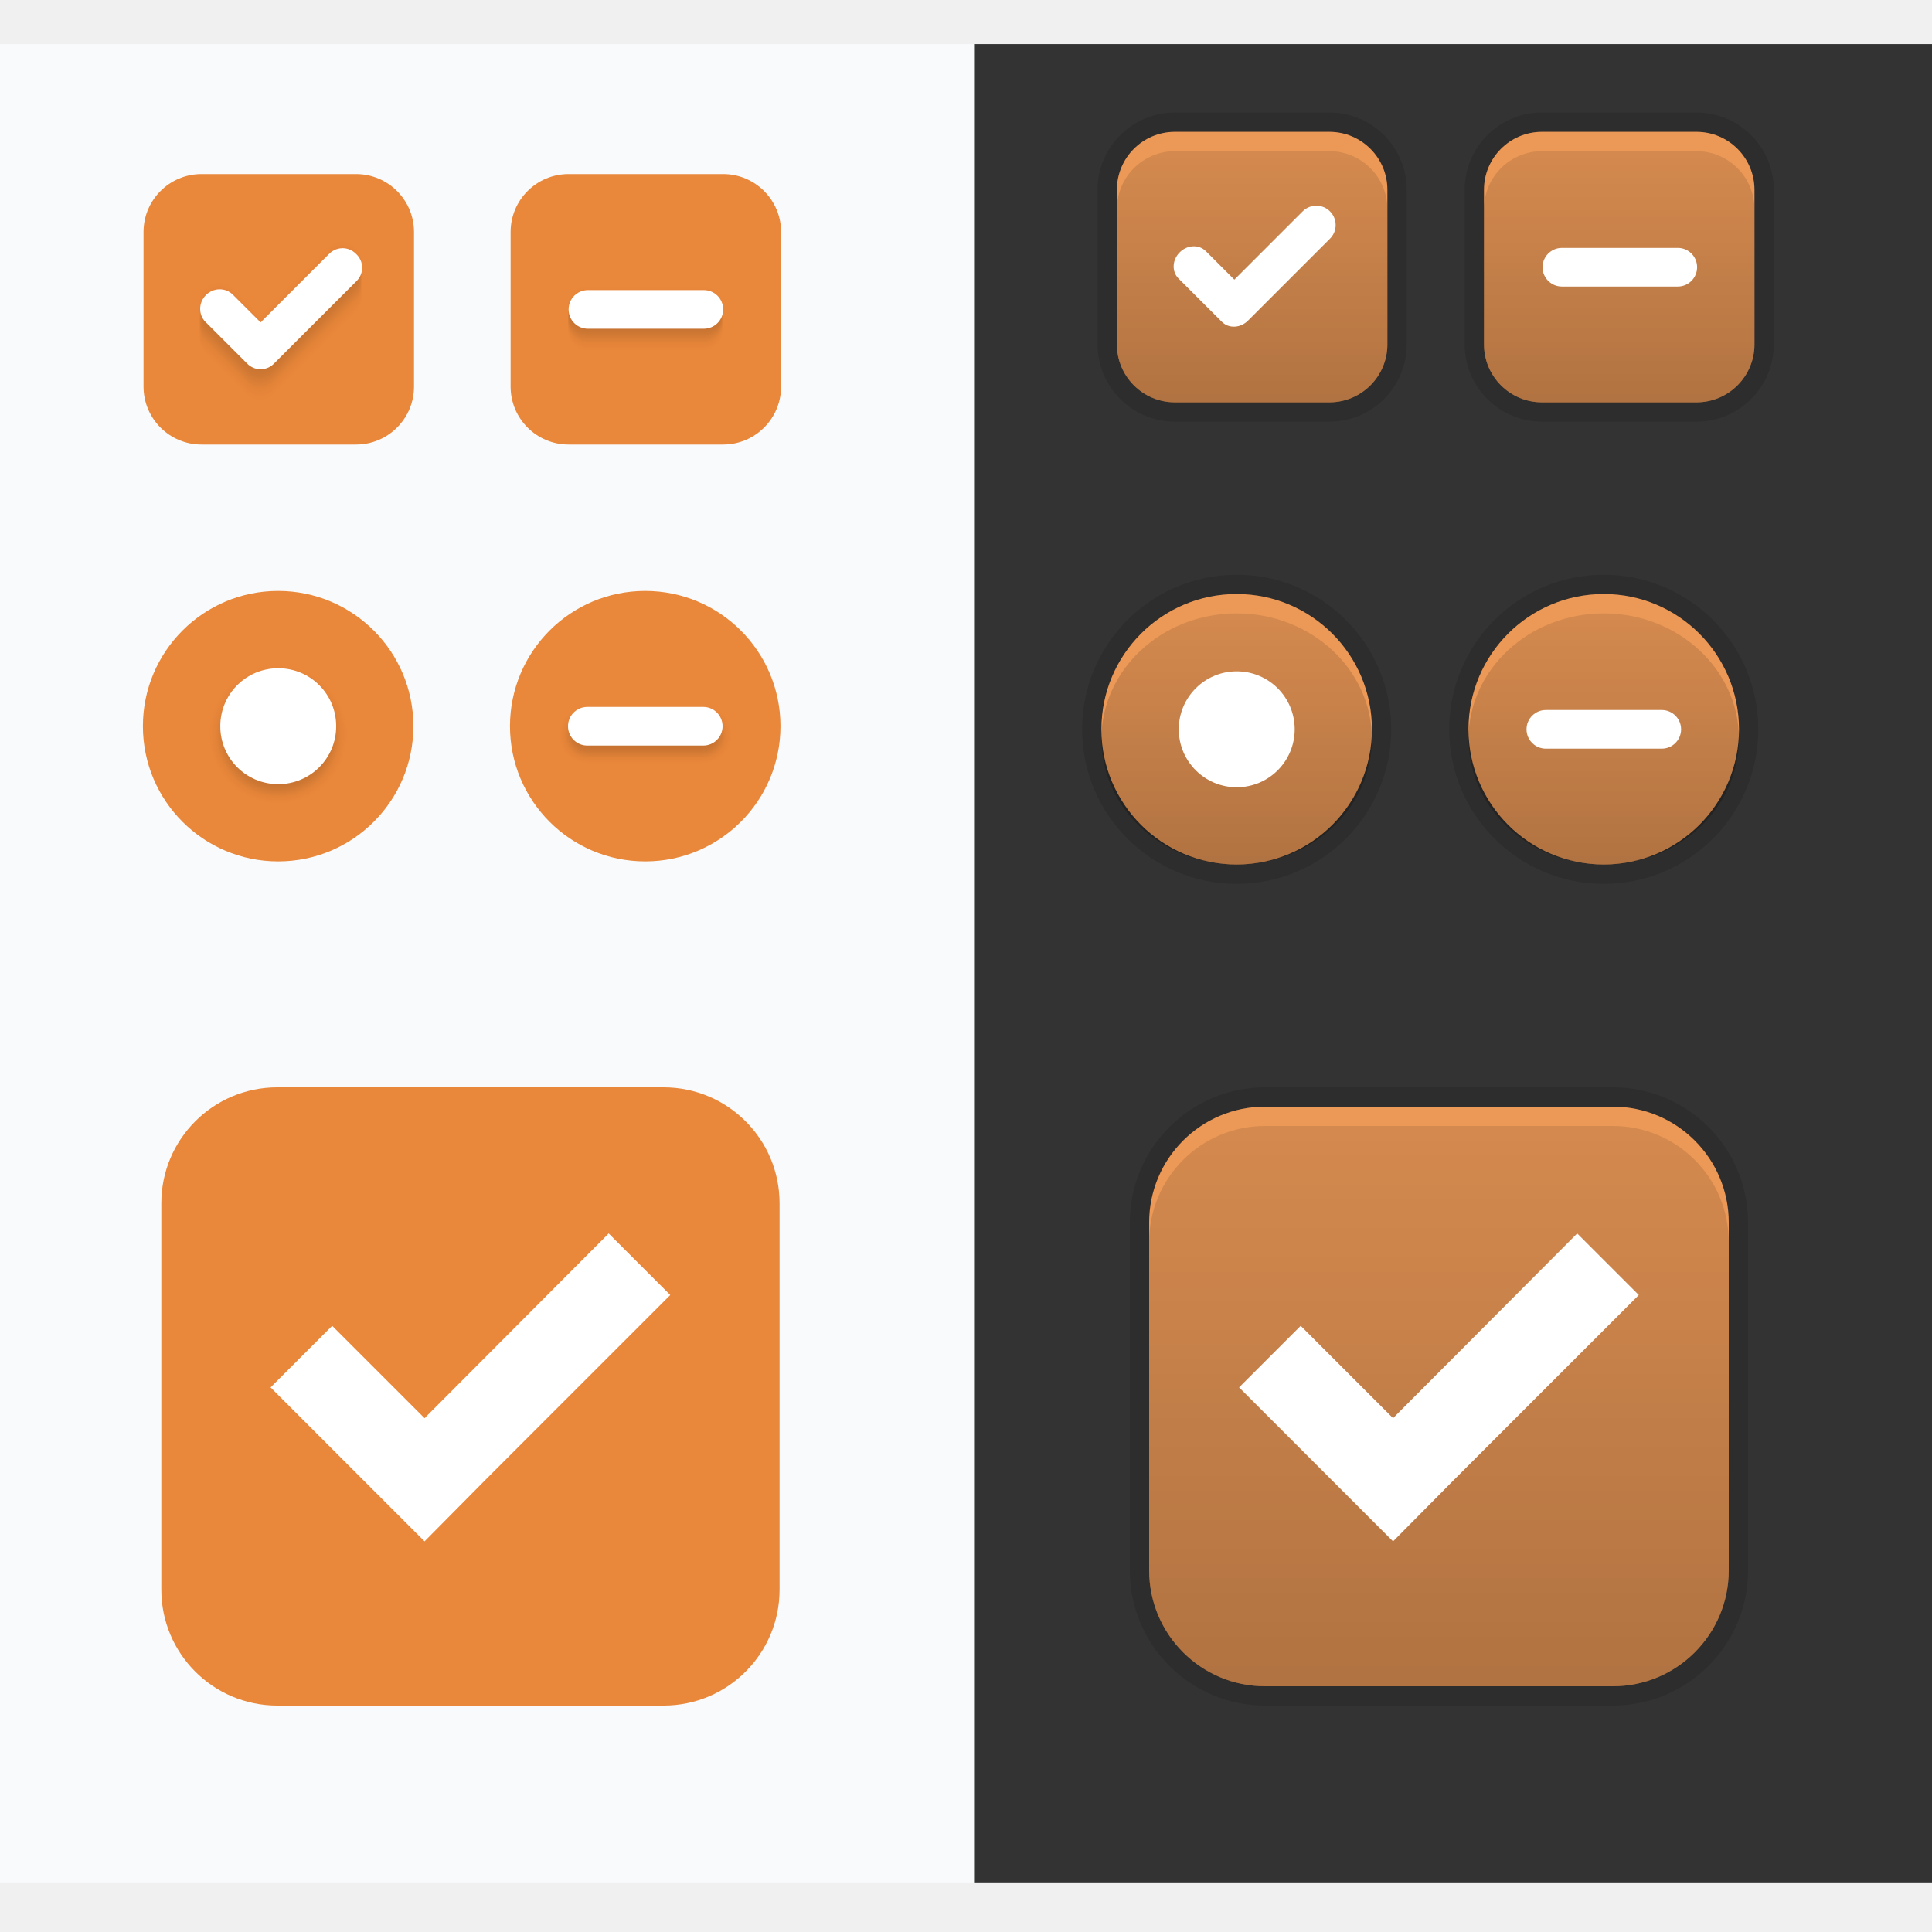
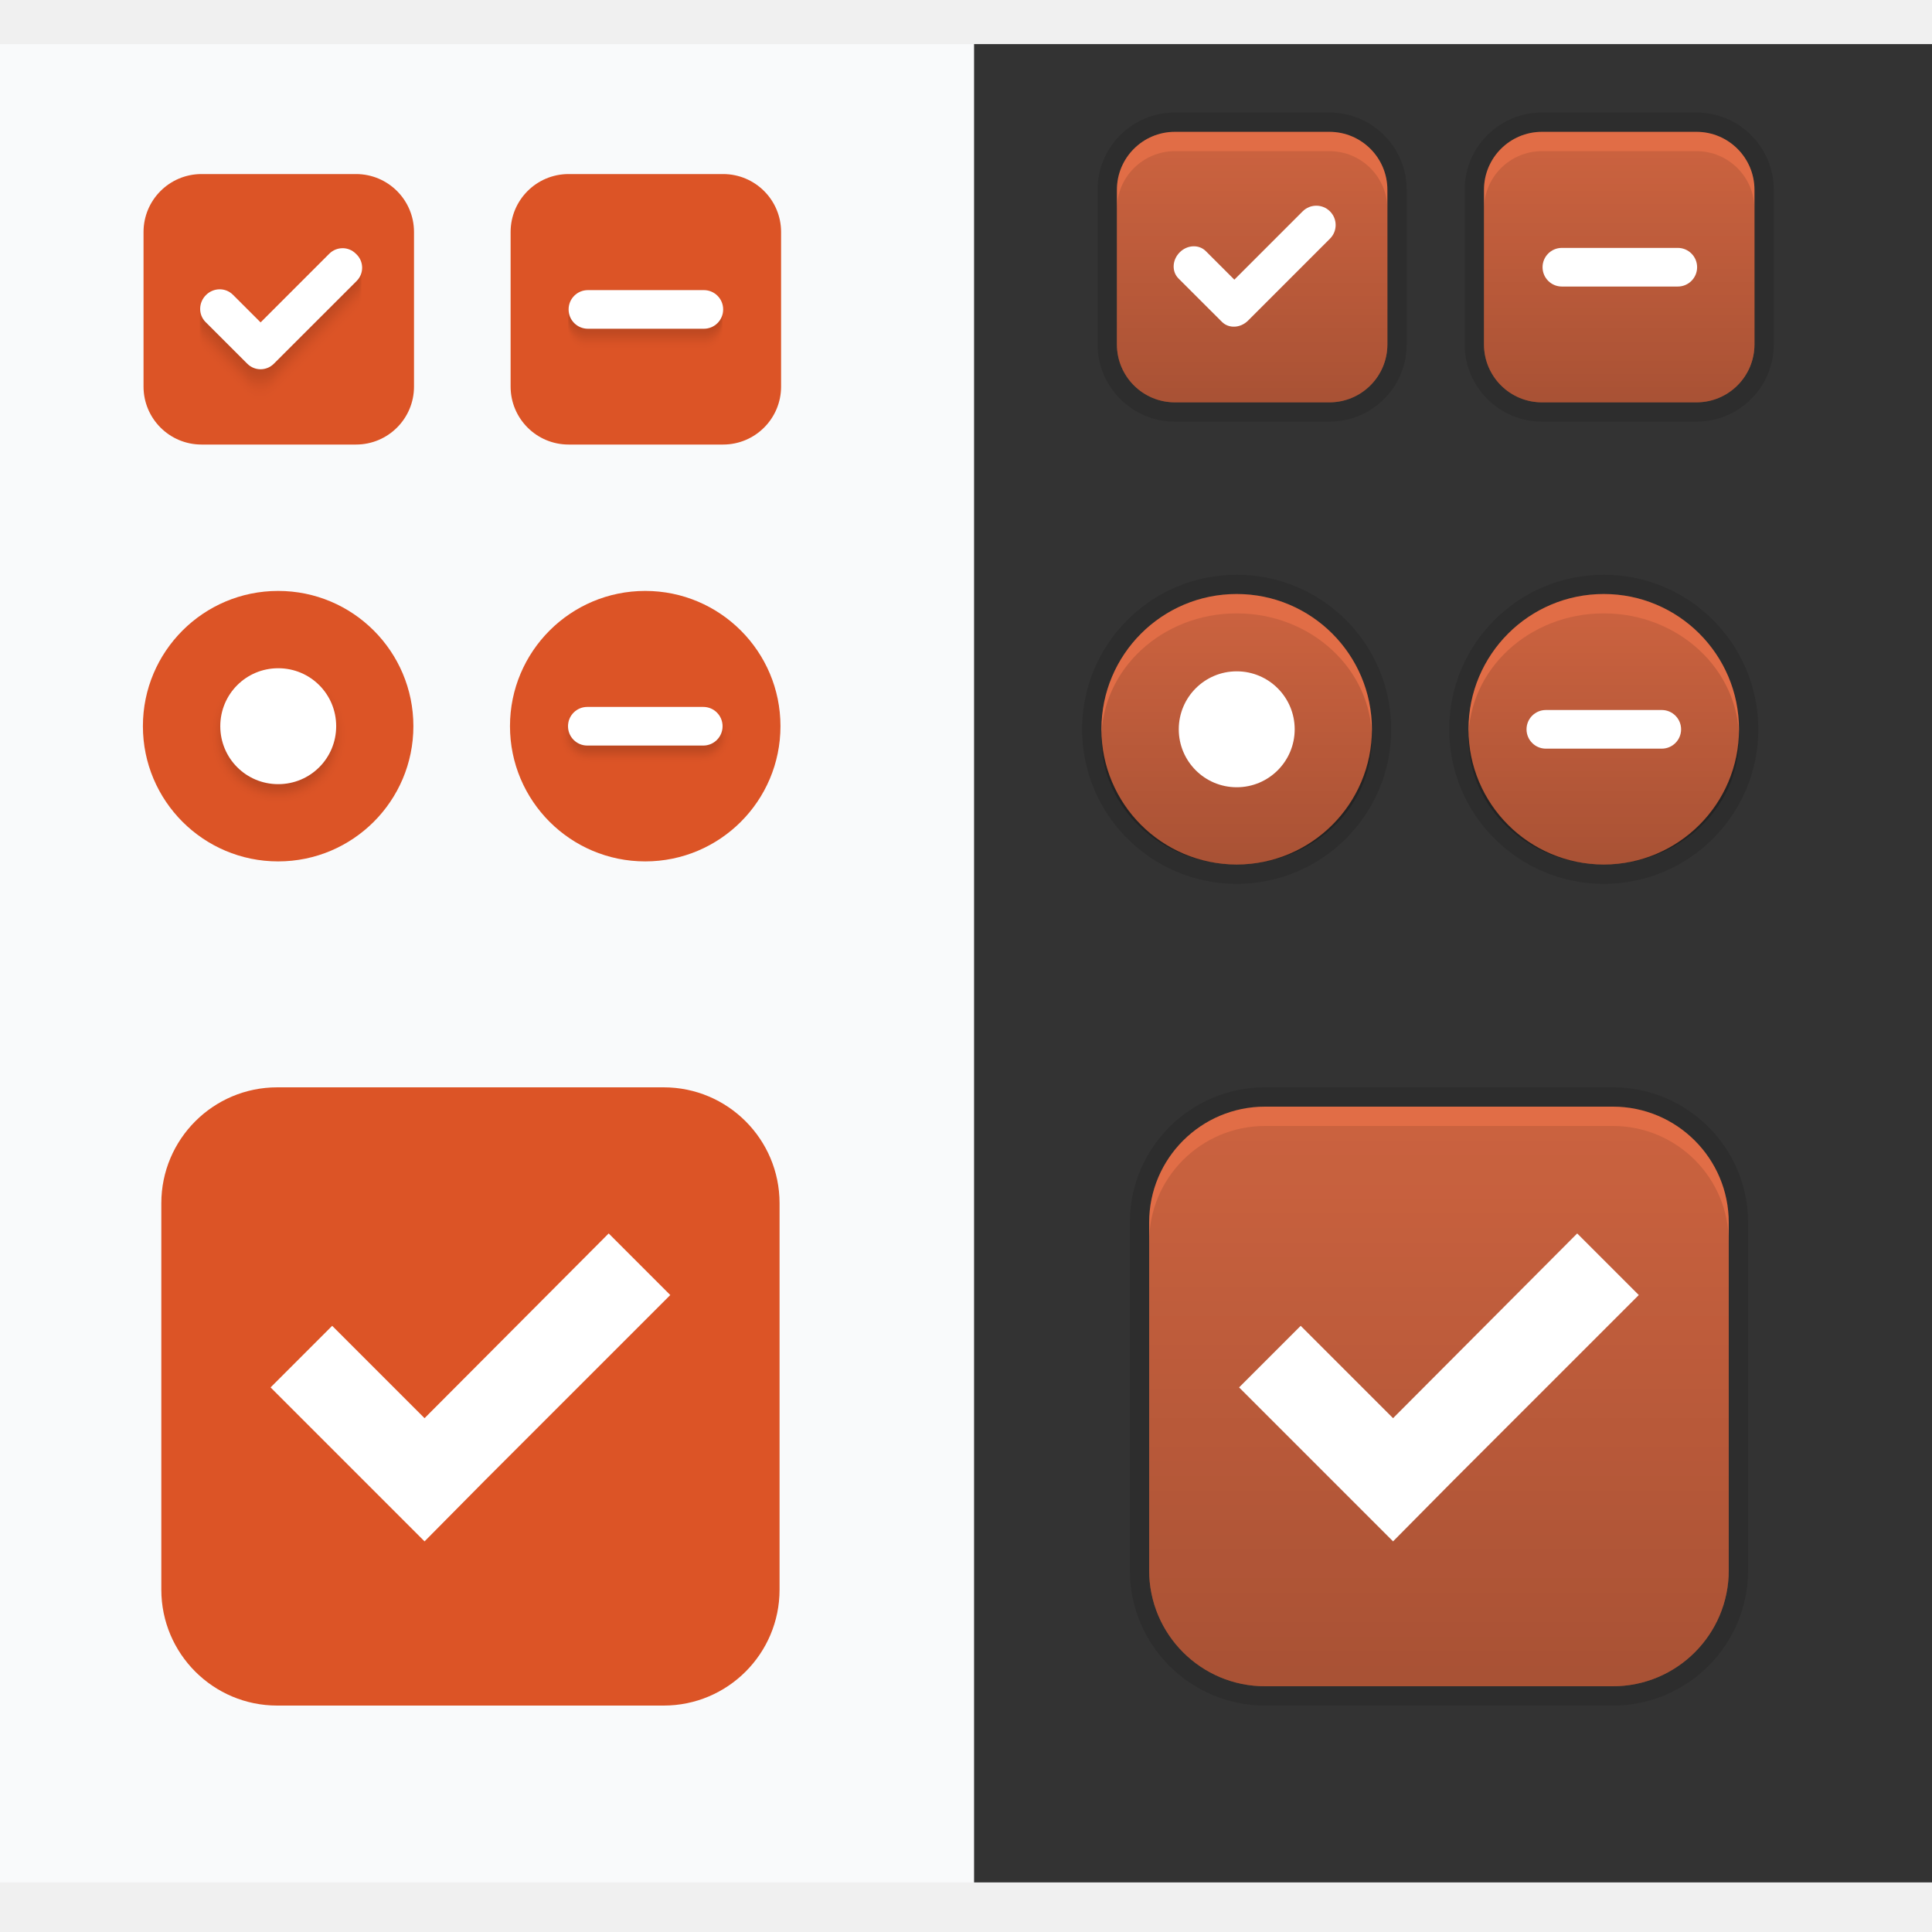
<svg xmlns="http://www.w3.org/2000/svg" xmlns:ns1="http://www.openswatchbook.org/uri/2009/osb" xmlns:xlink="http://www.w3.org/1999/xlink" width="100" height="100" version="1.1">
  <defs id="theme_colors">
    <linearGradient id="dark_shade" ns1:paint="gradient">
      <stop stop-color="#000000" stop-opacity=".25" offset="0" />
      <stop stop-color="#000000" stop-opacity=".1" offset="1" />
    </linearGradient>
    <linearGradient id="selected_fg_color" ns1:paint="solid">
      <stop stop-color="#ffffff" offset="0" />
    </linearGradient>
    <linearGradient id="selected_bg_color" ns1:paint="solid">
-       <stop stop-color="#E9873A" offset="0" />
+       <stop stop-color="#DC5426" offset="0" />
    </linearGradient>
    <linearGradient id="v" x1="-8.362" x2="-8.362" y1="139" y2="147" gradientUnits="userSpaceOnUse" xlink:href="#selected_fg_color" />
    <linearGradient id="u" x1="124" x2="124" y1="6.362" y2="10.362" gradientTransform="matrix(1.5001,0,0,1.5001,-62.011,-4.1838)" gradientUnits="userSpaceOnUse" xlink:href="#selected_fg_color" />
    <linearGradient id="t" x1="-737.8" x2="-737.8" y1="-725.95" y2="-717.95" gradientTransform="translate(0 -.031392)" gradientUnits="userSpaceOnUse" xlink:href="#selected_fg_color" />
    <linearGradient id="s" x1="10.5" x2="10.5" y1="1033.4" y2="1035.4" gradientTransform="rotate(45,1243.6,548.31)" gradientUnits="userSpaceOnUse" xlink:href="#selected_fg_color" />
    <linearGradient id="w" x1="484.2" x2="484.2" y1="188.95" y2="204.89" gradientUnits="userSpaceOnUse" xlink:href="#selected_fg_color" />
    <linearGradient id="be" x1="24" x2="24" y1="45.362" y2="32.253" gradientTransform="matrix(1 0 0 .99168 0 .3776)" gradientUnits="userSpaceOnUse" xlink:href="#dark_shade" />
    <linearGradient id="ax" x1="51.611" x2="80.996" y1="141.02" y2="141.02" gradientUnits="userSpaceOnUse" xlink:href="#selected_bg_color" />
    <linearGradient id="bh" x1="25" x2="25" y1="45.36" y2="31.36" gradientTransform="matrix(1 0 0 .92857 0 3.2401)" gradientUnits="userSpaceOnUse" xlink:href="#dark_shade" />
    <linearGradient id="bg" x1="66.31" x2="66.31" y1="155.48" y2="126.56" gradientTransform="matrix(1 0 0 .92857 0 11.106)" gradientUnits="userSpaceOnUse" xlink:href="#dark_shade" />
    <linearGradient id="bd" x1="479.12" x2="479.12" y1="215.25" y2="183.36" gradientTransform="matrix(.93751 0 0 .90625 30.122 19.19)" gradientUnits="userSpaceOnUse" xlink:href="#dark_shade" />
    <linearGradient id="j" x1="18" x2="32" y1="38.362" y2="38.362" gradientUnits="userSpaceOnUse" xlink:href="#selected_bg_color" />
    <linearGradient id="ag" x1="466" x2="498" y1="199.36" y2="199.36" gradientUnits="userSpaceOnUse" xlink:href="#selected_bg_color" />
    <linearGradient id="linearGradient2482" x1="466.89" x2="497.11" y1="199.36" y2="199.36" gradientTransform="matrix(.99279 0 0 .99279 3.4782 1.4392)" gradientUnits="userSpaceOnUse" xlink:href="#selected_bg_color" />
    <filter id="filter1747" x="-.094" y="-.126" width="1.189" height="1.252" color-interpolation-filters="sRGB">
      <feGaussianBlur stdDeviation="0.33" />
    </filter>
    <filter id="filter1765" x="-.068" y="-.27" width="1.135" height="1.54" color-interpolation-filters="sRGB">
      <feGaussianBlur stdDeviation="0.225" />
    </filter>
    <filter id="filter1868" x="-.068" y="-.27" width="1.135" height="1.54" color-interpolation-filters="sRGB">
      <feGaussianBlur stdDeviation="0.225" />
    </filter>
    <filter id="filter1754" x="-.108" y="-.108" width="1.216" height="1.216" color-interpolation-filters="sRGB">
      <feGaussianBlur stdDeviation="0.27" />
    </filter>
  </defs>
  <rect transform="scale(1,-1)" x="50.41" y="-97.433" width="51.143" height="95.15" rx="0" ry="0" color="#000000" fill="#333333" stroke-width=".625" />
  <rect transform="scale(1,-1)" x="-.224" y="-97.433" width="50.635" height="95.15" rx="0" ry="0" color="#000000" fill="#f9fafb" stroke-width=".622" />
  <g id="checkbox-checked-dark" transform="translate(20.811 5.4622)">
    <g transform="translate(19)">
      <g transform="translate(0,-30)">
        <rect x="17" y="30.362" width="16" height="16" color="#000000" fill="none" />
        <rect x="17" y="30.362" width="16" height="16" rx="4" ry="4" color="#000000" opacity=".12" style="paint-order:fill markers stroke" />
        <rect x="18" y="31.362" width="14" height="14" rx="3" ry="3" color="#000000" fill="url(#j)" style="paint-order:fill markers stroke" />
        <rect x="18" y="31.362" width="14" height="14" rx="3" ry="3" color="#000000" fill="#ffffff" opacity=".15" style="paint-order:fill markers stroke" />
        <rect x="18" y="32.362" width="14" height="13" rx="3" ry="3" color="#000000" fill="url(#be)" style="paint-order:fill markers stroke" />
      </g>
    </g>
    <g transform="translate(36,-1036)">
      <g transform="rotate(45,7.5,1026.4)">
        <g transform="translate(12.374,11.531)">
          <g transform="translate(-3,-5)" fill="#3b3c3e">
            <path transform="rotate(-45,1304,694.22)" d="m154.16 15.881c-0.256 0-0.511 0.097-0.707 0.293l-3.535 3.535-1.478-1.477c-0.356-0.356-0.958-0.329-1.35 0.062-0.392 0.392-0.421 0.995-0.065 1.352l2.186 2.184 0.064 0.064c0.356 0.356 0.958 0.327 1.35-0.064l4.242-4.242c0.392-0.392 0.392-1.022 0-1.414-0.196-0.196-0.451-0.293-0.707-0.293z" fill="#ffffff" filter="url(#bn)" />
          </g>
          <rect transform="translate(0,1036.4)" x="5" y="-8" width="3" height="1" fill-opacity="0" />
        </g>
      </g>
    </g>
  </g>
  <g id="checkbox-mixed-dark" transform="translate(39.811 5.4622)">
    <g transform="translate(19)">
      <g transform="translate(0,-30)">
        <rect x="17" y="30.362" width="16" height="16" color="#000000" fill="none" />
        <rect x="17" y="30.362" width="16" height="16" rx="4" ry="4" color="#000000" opacity=".12" />
        <rect x="18" y="31.362" width="14" height="14" rx="3" ry="3" color="#000000" fill="url(#j)" stroke-width="0" />
        <rect x="18" y="31.362" width="14" height="14" rx="3" ry="3" color="#000000" fill="#ffffff" opacity=".15" stroke-width="0" />
        <rect x="18" y="32.362" width="14" height="13" rx="3" ry="3" color="#000000" fill="url(#bh)" stroke-width="0" />
      </g>
    </g>
    <g transform="translate(36,-1036)">
      <g transform="rotate(45,7.5,1026.4)">
        <g transform="translate(12.374,11.531)">
          <g transform="translate(-3,-5)">
            <rect transform="rotate(225)" x="-738.8" y="-725.95" width="2" height="8" ry="1" fill="#ffffff" />
          </g>
          <rect transform="translate(0,1036.4)" x="5" y="-8" width="3" height="1" fill-opacity="0" />
        </g>
      </g>
    </g>
  </g>
  <g id="radio-checked-dark" transform="translate(-59.987 29.388)">
    <g transform="translate(19.004)">
      <g transform="matrix(.93617 0 0 .93566 -96.783 -244.76)">
        <rect x="206.99" y="261.98" width="17.091" height="17.1" color="#000000" fill="none" />
        <g transform="matrix(.50892 0 0 .5174 181.79 197.56)">
          <rect x="49.512" y="124.5" width="33.583" height="33.05" rx="16.791" ry="16.525" color="#000000" opacity=".12" />
          <rect x="51.611" y="126.56" width="29.385" height="28.919" rx="14.692" ry="14.46" color="#000000" fill="url(#ax)" stroke-width="0" />
          <rect x="51.611" y="126.56" width="29.385" height="28.919" rx="14.692" ry="14.46" color="#000000" fill="#ffffff" opacity=".15" stroke-width="0" />
          <rect x="51.611" y="128.63" width="29.385" height="26.853" rx="14.692" ry="13.427" color="#000000" fill="url(#bg)" stroke-width="0" />
        </g>
      </g>
    </g>
    <rect x="121" y="5.36" width="6" height="6" rx="2.998" ry="3" color="#000000" fill="#ffffff" filter="url(#bp)" stroke-width="1.5" />
  </g>
  <g id="radio-mixed-dark" transform="translate(-59.987 29.388)">
    <g transform="translate(19)">
      <g transform="translate(19.004)">
        <g transform="matrix(.93617 0 0 .93566 -96.783 -244.76)">
          <rect x="206.99" y="261.98" width="17.091" height="17.1" color="#000000" fill="none" />
          <g transform="matrix(.50892 0 0 .5174 181.79 197.56)">
            <rect x="49.512" y="124.5" width="33.583" height="33.05" rx="16.791" ry="16.525" color="#000000" opacity=".12" />
            <rect x="51.611" y="126.56" width="29.385" height="28.919" rx="14.692" ry="14.46" color="#000000" fill="url(#ax)" stroke-width="0" />
            <rect x="51.611" y="126.56" width="29.385" height="28.919" rx="14.692" ry="14.46" color="#000000" fill="#ffffff" opacity=".15" stroke-width="0" />
            <rect x="51.611" y="128.63" width="29.385" height="26.853" rx="14.692" ry="13.427" color="#000000" fill="url(#bg)" stroke-width="0" />
          </g>
        </g>
      </g>
    </g>
    <rect transform="rotate(-90)" x="-9.362" y="139" width="2" height="8" ry="1" fill="#ffffff" />
  </g>
  <g id="checkbox-checked-selectionmode-dark" transform="translate(-407.52 -127.08)">
    <rect x="466" y="183.36" width="32" height="32" rx="7" ry="7" opacity=".12" />
    <rect x="467" y="184.36" width="30" height="30" rx="6" ry="6" fill="url(#linearGradient2482)" stroke-width="0" />
    <rect x="467" y="184.36" width="30" height="30" rx="6" ry="6" fill="#ffffff" opacity=".15" stroke-width="0" />
    <rect x="467" y="185.36" width="30" height="29" rx="6" ry="6" fill="url(#bd)" stroke-width="0" />
    <g transform="translate(-2.2045,1.973)">
      <path d="m491.36 188.95-9.531 9.562-4.781-4.781-3.188 3.188 4.781 4.781 3.188 3.188 3.156-3.188 9.563-9.562z" fill="#ffffff" />
    </g>
    <rect x="462" y="179.36" width="40" height="40" rx="2" ry="2" fill="none" stroke-width="0" />
  </g>
  <g id="checkbox-checked-selectionmode" transform="translate(-457.65 -127.08)">
    <rect x="462" y="179.36" width="40" height="40" rx="2" ry="2" fill="none" stroke-width="0" />
    <rect x="466" y="183.36" width="32" height="32" rx="6" ry="6" fill="url(#ag)" stroke-width="0" />
    <g transform="translate(-2.2045,1.973)">
      <path d="m491.36 188.95-9.531 9.562-4.781-4.781-3.188 3.188 4.781 4.781 3.188 3.188 3.156-3.188 9.563-9.562z" fill="url(#w)" />
    </g>
  </g>
  <g id="checkbox-checked" transform="translate(-29.571 7.6473)">
    <g transform="translate(19)">
      <g transform="translate(0,-30)">
        <rect x="17" y="30.362" width="16" height="16" color="#000000" fill="none" />
        <rect x="18" y="31.362" width="14" height="14" rx="3" ry="3" color="#000000" fill="url(#j)" stroke-width="0" />
      </g>
    </g>
    <g transform="translate(36,-1036)">
      <g transform="rotate(45,7.5,1026.4)">
        <g transform="translate(12.374,11.531)">
          <g transform="translate(-3,-5)">
            <path d="m11.69 1028.1c-0.176 0.176-0.284 0.418-0.284 0.688v5.027h-2.023c-0.541 0-0.976 0.445-0.976 0.999 0 0.554 0.436 1.001 0.976 1.001h3.051c0.539 0 0.972-0.434 0.972-0.972v-0.028l0.001-6.028c0-0.539-0.434-0.972-0.972-0.972h-0.057c-0.269 0-0.512 0.109-0.688 0.284z" fill="#000000" filter="url(#filter1747)" opacity=".15" />
            <path transform="rotate(-45,1243.6,548.31)" d="m33.277 15.869c-0.249 0-0.497 0.095-0.688 0.285l-3.555 3.555-1.432-1.43c-0.382-0.382-1.005-0.376-1.397 0.016-0.392 0.392-0.4 1.016-0.018 1.398l2.119 2.117 0.039 0.039c0.381 0.381 0.994 0.381 1.375 0l0.02-0.02 4.264-4.262c0.381-0.381 0.381-0.994 0-1.375l-0.041-0.039c-0.19-0.19-0.439-0.285-0.688-0.285z" fill="url(#s)" filter="url(#br)" />
          </g>
          <rect transform="translate(0,1036.4)" x="5" y="-8" width="3" height="1" fill-opacity="0" />
        </g>
      </g>
    </g>
  </g>
  <g id="checkbox-mixed" transform="translate(-10.571 7.6473)">
    <g transform="translate(19)">
      <g transform="translate(0,-30)">
        <rect x="17" y="30.362" width="16" height="16" color="#000000" fill="none" />
        <rect x="18" y="31.362" width="14" height="14" rx="3" ry="3" color="#000000" fill="url(#j)" stroke-width="0" />
      </g>
    </g>
    <g transform="translate(36,-1036)">
      <g transform="rotate(45,7.5,1026.4)">
        <g transform="translate(12.374,11.531)">
          <g transform="translate(-3,-5)">
            <path d="m8.666 1035.4c-0.392-0.392-0.392-1.022 0-1.414l4.243-4.243c0.392-0.392 1.022-0.392 1.414 0 0.392 0.392 0.392 1.022 0 1.414l-4.243 4.243c-0.392 0.392-1.022 0.392-1.414 0z" fill="#000000" filter="url(#filter1765)" opacity=".15" />
            <path transform="rotate(225)" d="m-737.8-725.98c0.554 0 1 0.446 1 1v6c0 0.554-0.446 1-1 1s-1-0.446-1-1v-6c0-0.554 0.446-1 1-1z" fill="url(#t)" />
          </g>
          <rect transform="translate(0,1036.4)" x="5" y="-8" width="3" height="1" fill-opacity="0" />
        </g>
      </g>
    </g>
  </g>
  <g id="radio-checked" transform="translate(-109.6 29.228)">
    <g transform="translate(19.004)">
      <g transform="matrix(.93617 0 0 .93566 -96.783 -244.76)">
        <rect x="206.99" y="261.98" width="17.091" height="17.1" color="#000000" fill="none" />
        <g transform="matrix(.50892 0 0 .5174 181.79 197.56)">
          <rect x="51.611" y="126.56" width="29.385" height="28.919" rx="14.692" ry="14.46" color="#000000" fill="url(#ax)" stroke-width="0" />
        </g>
      </g>
    </g>
    <path d="m124 5.796h3e-3c1.661 0 2.998 1.338 2.998 3 0 1.662-1.337 3-2.998 3h-3e-3c-1.661 0-2.998-1.338-2.998-3s1.337-3 2.998-3z" color="#000000" fill="#000000" filter="url(#filter1754)" opacity=".15" stroke-width="1.5" />
    <path d="m124 5.36h3e-3c1.661 0 2.998 1.338 2.998 3 0 1.662-1.337 3-2.998 3h-3e-3c-1.661 0-2.998-1.338-2.998-3s1.337-3 2.998-3z" color="#000000" fill="url(#u)" filter="url(#bm)" stroke-width="1.5" />
  </g>
  <g id="radio-mixed" transform="translate(-109.6 29.228)">
    <g transform="translate(19)">
      <g transform="translate(19.004)">
        <g transform="matrix(.93617 0 0 .93566 -96.783 -244.76)">
          <rect x="206.99" y="261.98" width="17.091" height="17.1" color="#000000" fill="none" />
          <g transform="matrix(.50892 0 0 .5174 181.79 197.56)">
            <rect x="51.611" y="126.56" width="29.385" height="28.919" rx="14.692" ry="14.46" color="#000000" fill="url(#ax)" stroke-width="0" />
          </g>
        </g>
      </g>
    </g>
    <path d="m139 8.815c0-0.554 0.446-1 1-1h6c0.554 0 1 0.446 1 1s-0.446 1-1 1h-6c-0.554 0-1-0.446-1-1z" fill="#000000" filter="url(#filter1868)" opacity=".15" />
    <path transform="rotate(-90)" d="m-8.362 139c0.554 0 1 0.446 1 1v6c0 0.554-0.446 1-1 1s-1-0.446-1-1v-6c0-0.554 0.446-1 1-1z" fill="url(#v)" />
  </g>
</svg>
